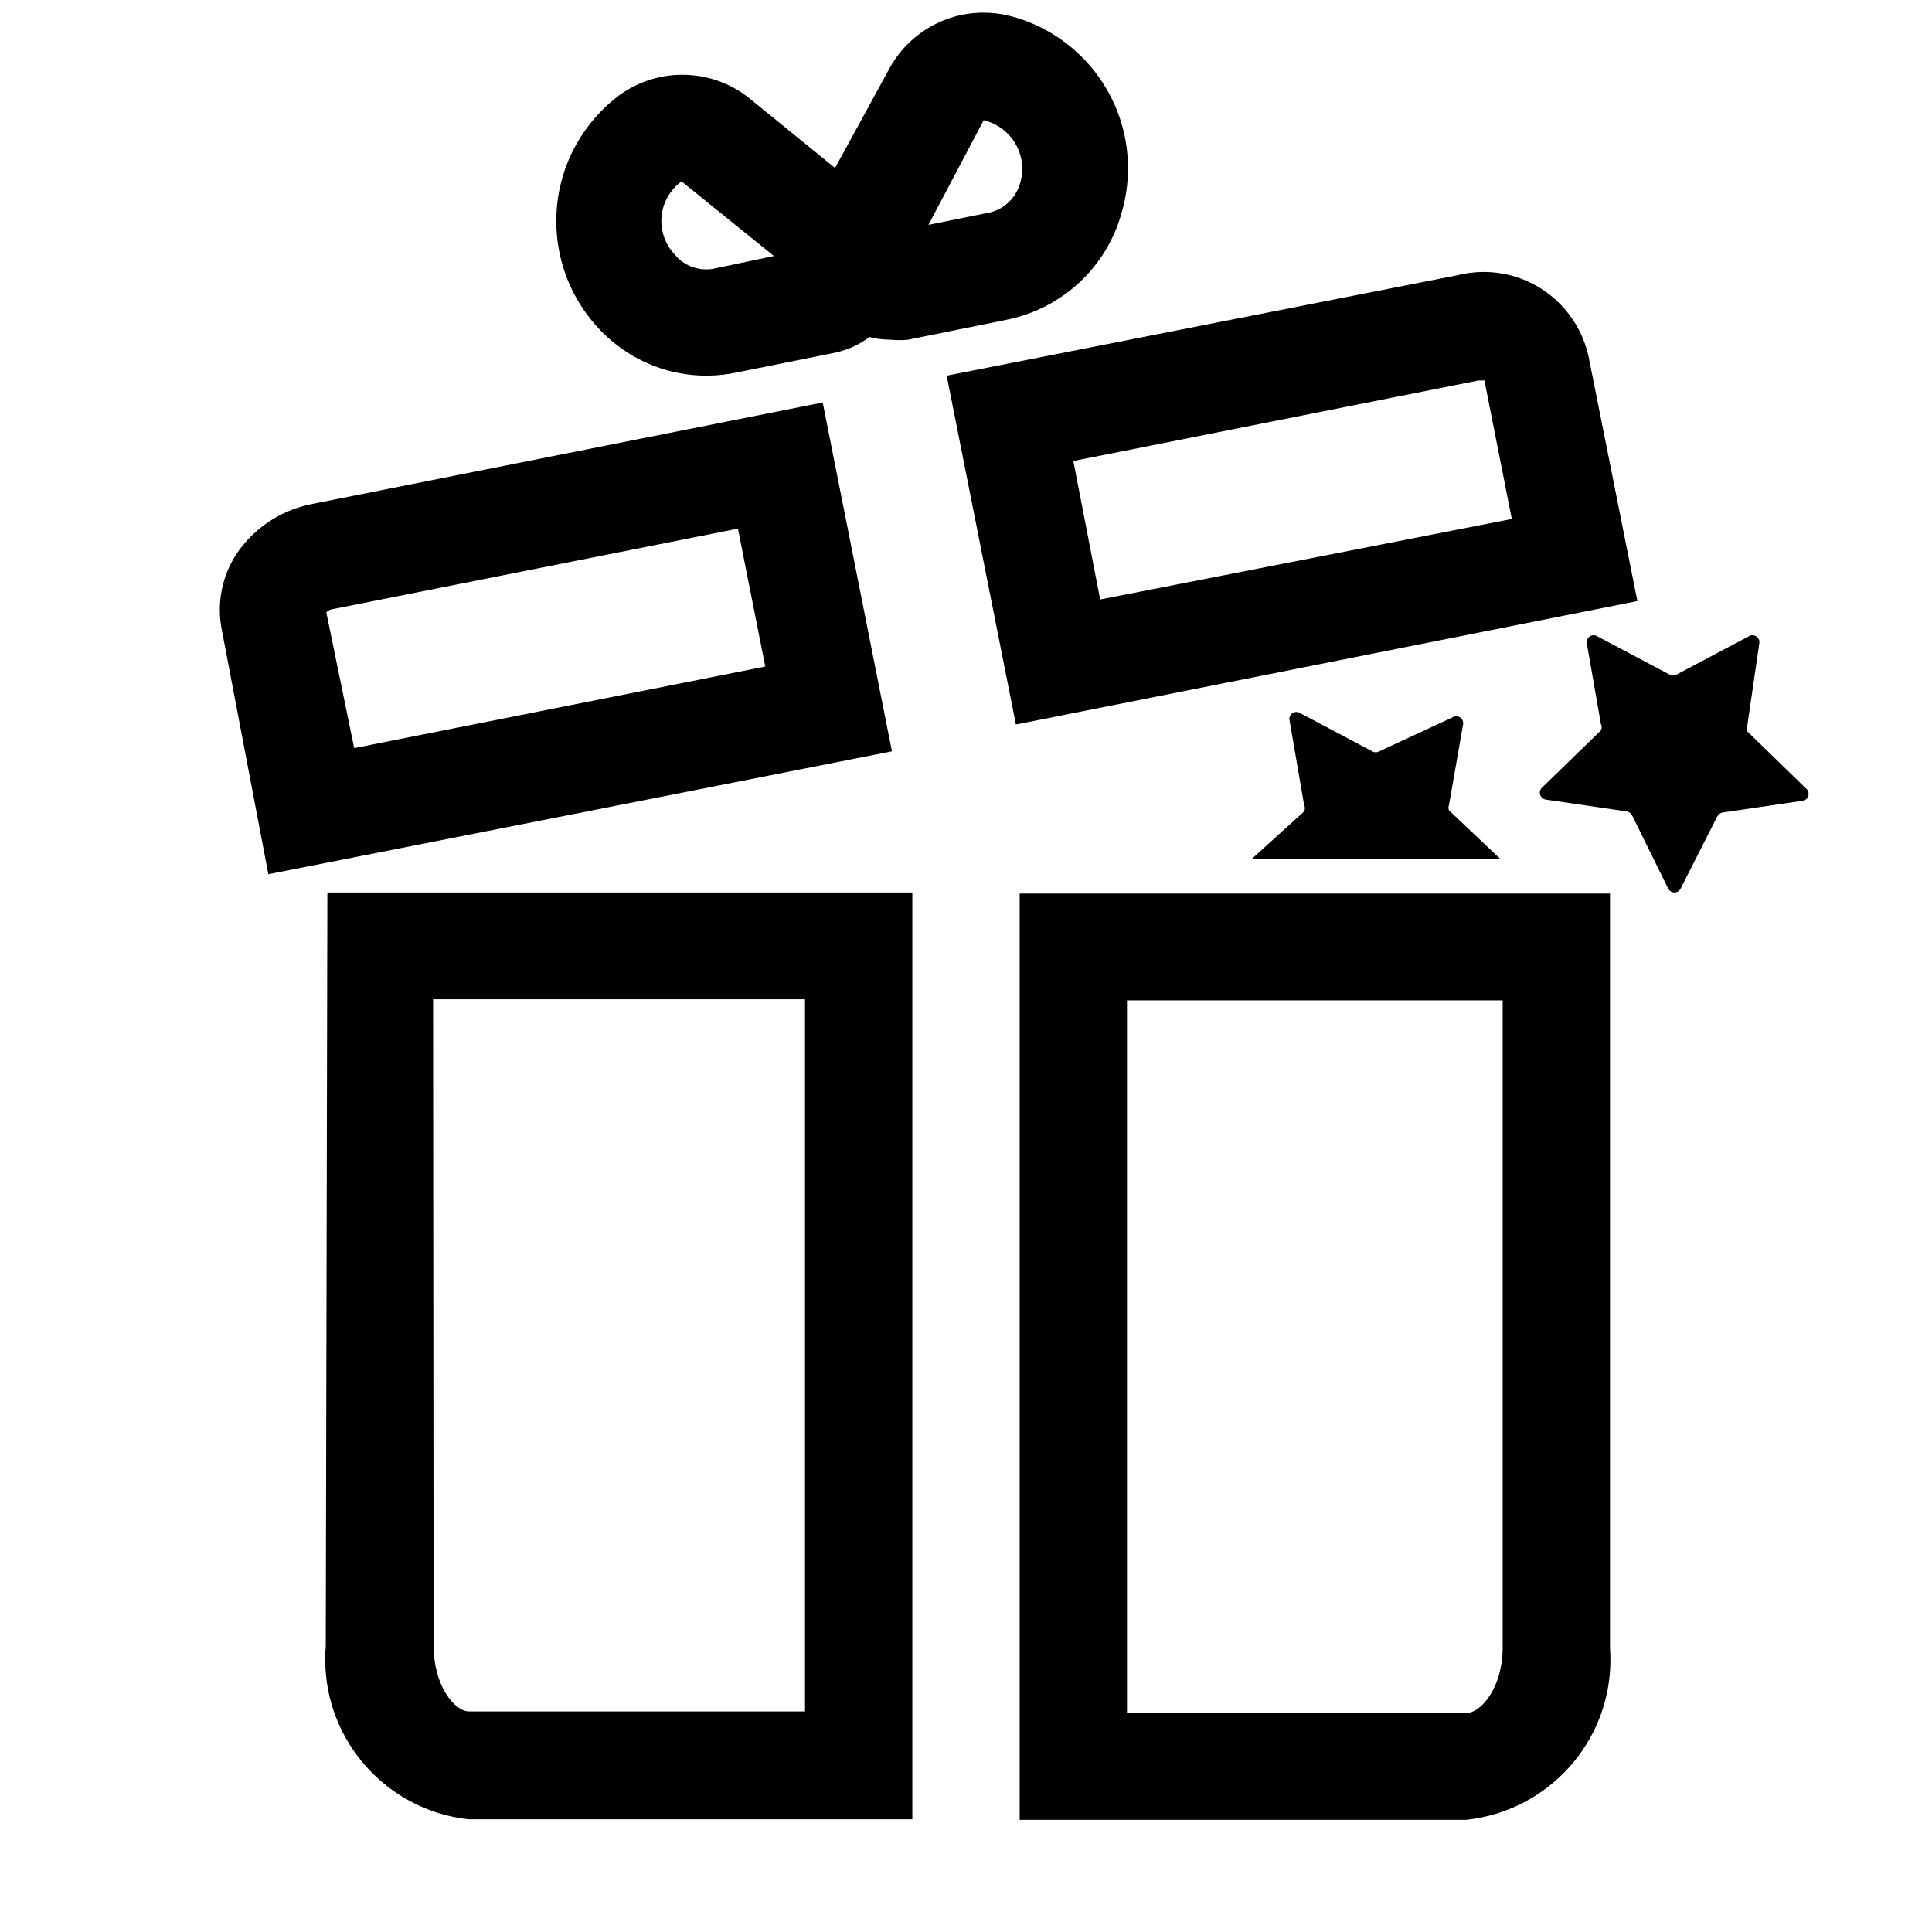
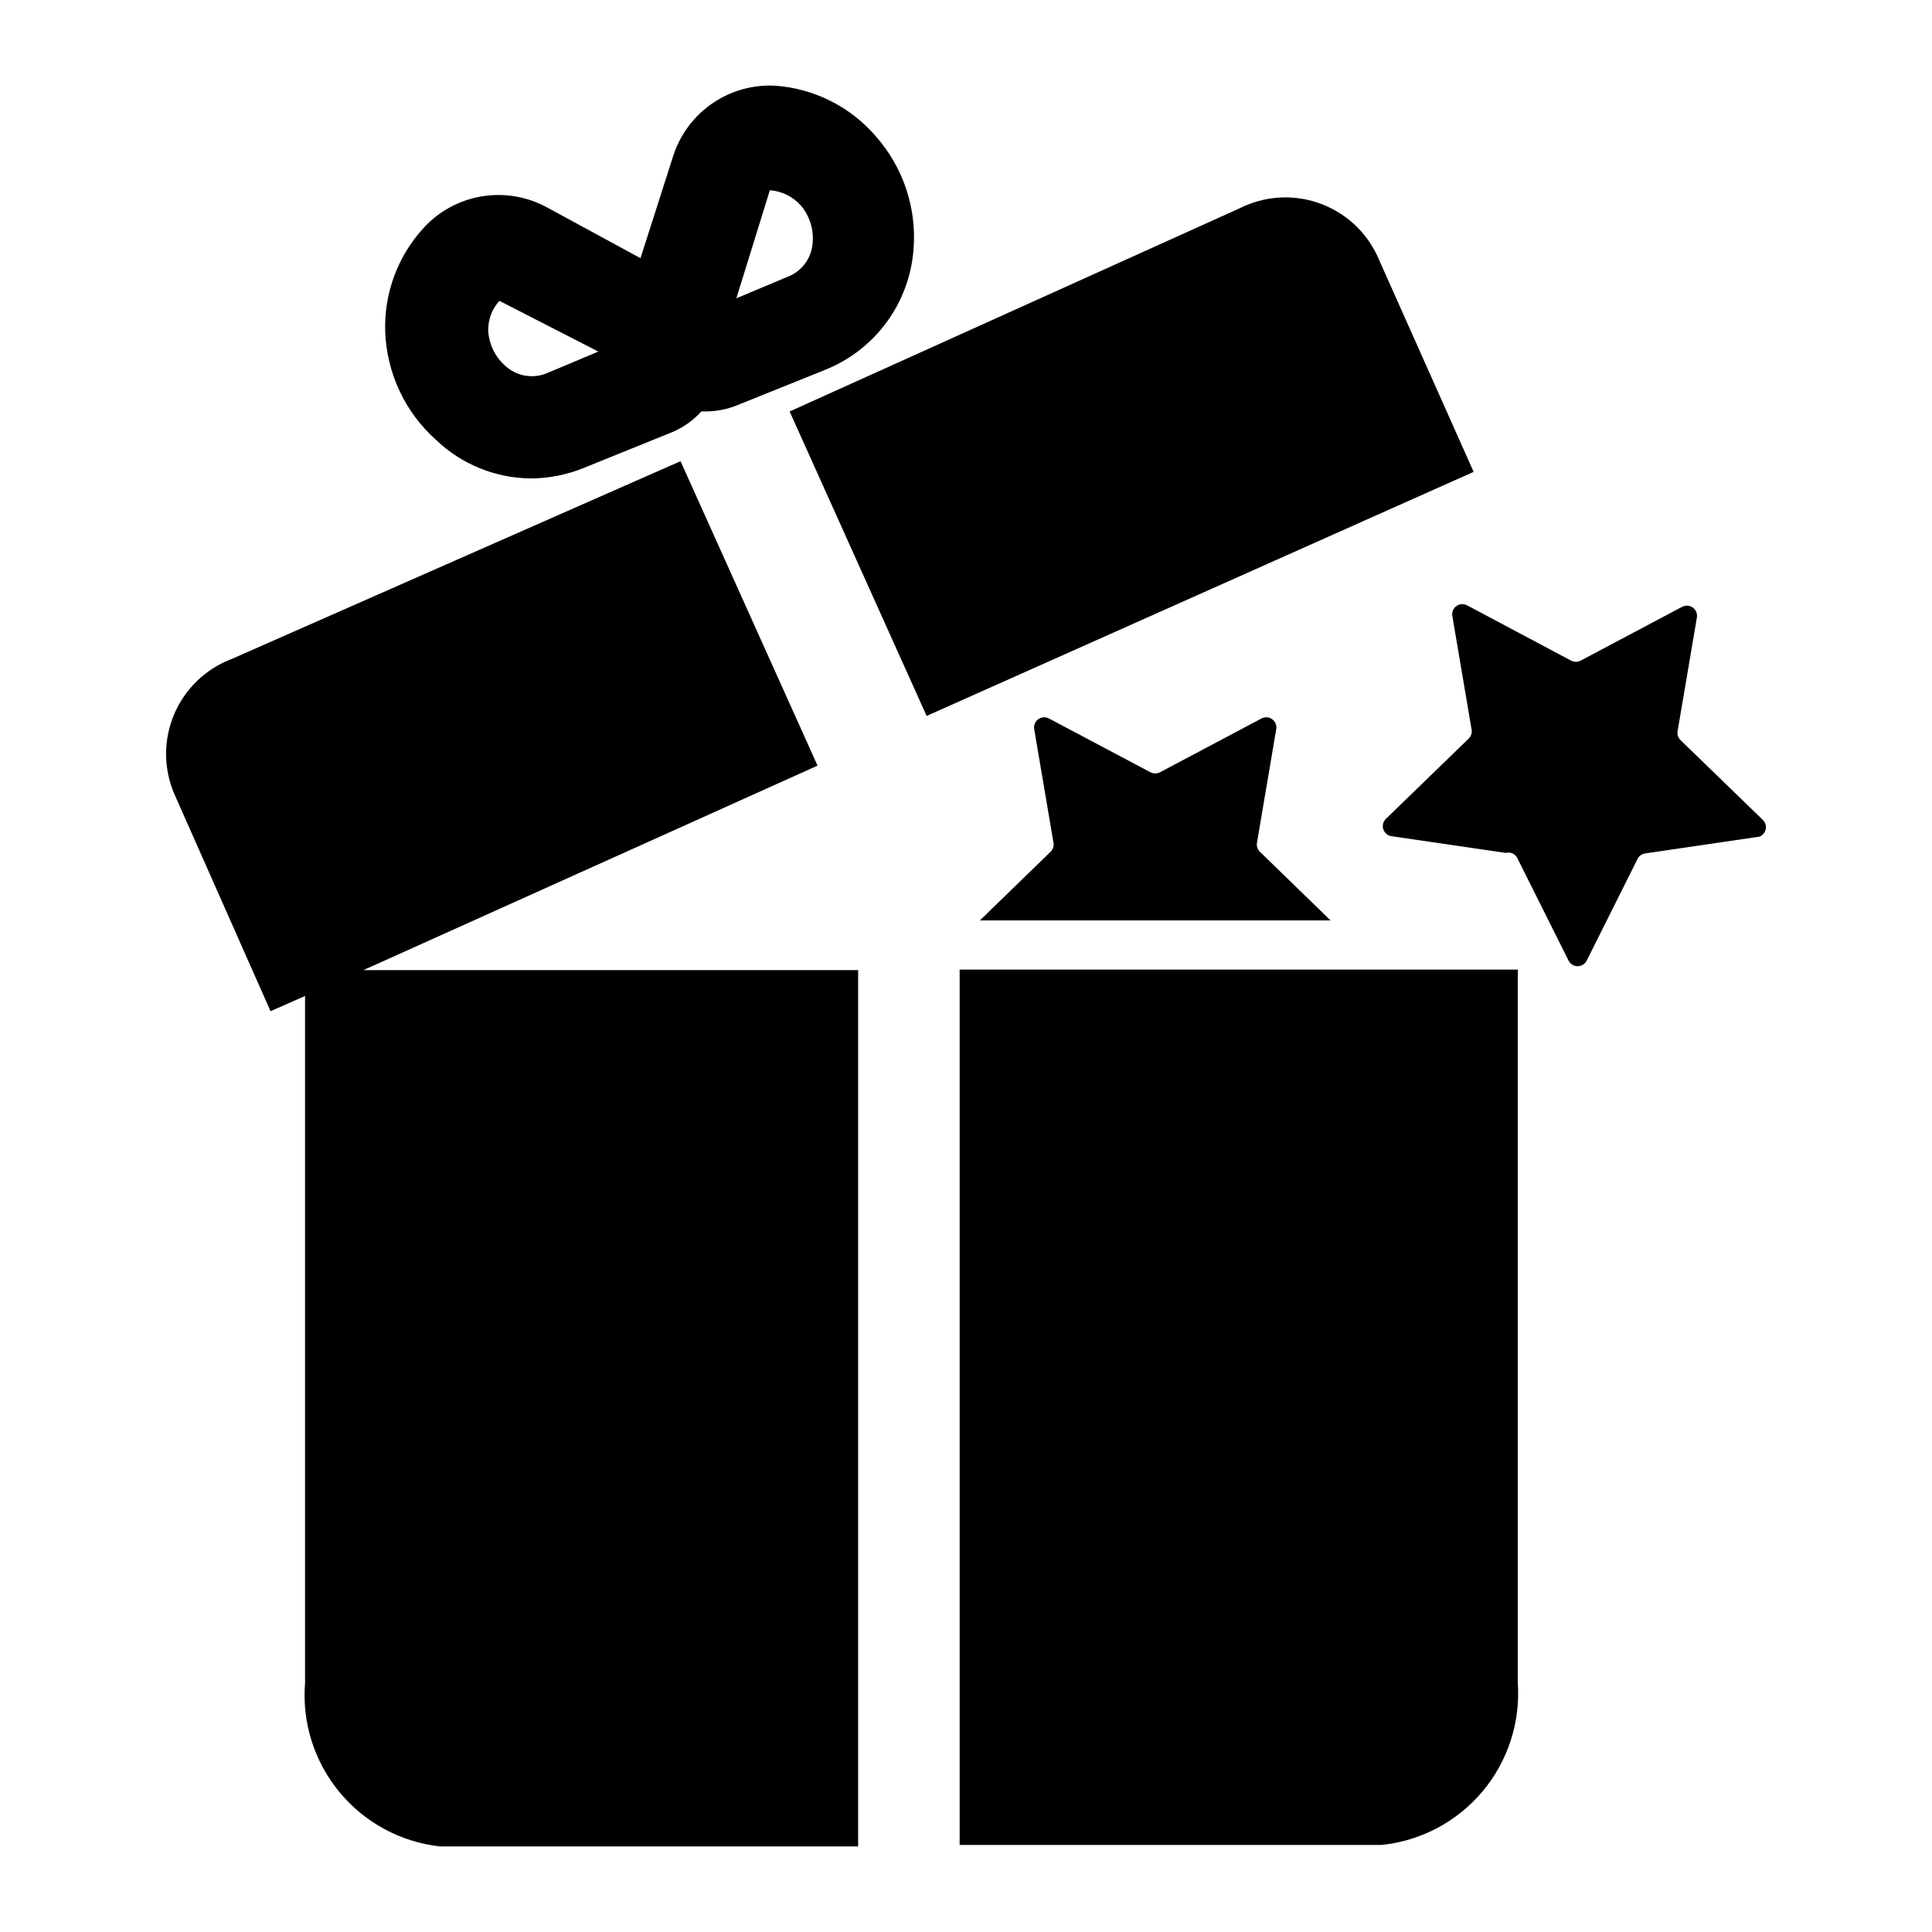
<svg xmlns="http://www.w3.org/2000/svg" version="1.1" width="1024" height="1024" viewBox="0 0 1024 1024">
  <g id="icomoon-ignore">
</g>
-   <path fill="#000" d="M957.156 417.849l-31.004-30.151c-0.263-0.495-0.417-1.083-0.417-1.707s0.154-1.211 0.427-1.727l-0.010 0.020 6.258-42.951c0.079-0.285 0.124-0.612 0.124-0.949 0-2.042-1.656-3.698-3.698-3.698-0.792 0-1.525 0.249-2.127 0.672l0.012-0.008-38.116 20.196c-0.53 0.311-1.168 0.495-1.849 0.495s-1.319-0.184-1.866-0.505l-38.099-20.187c-0.59-0.416-1.323-0.665-2.115-0.665-2.042 0-3.698 1.656-3.698 3.698 0 0.337 0.045 0.664 0.13 0.975l-0.006-0.026 7.396 42.382c0.263 0.495 0.417 1.083 0.417 1.707s-0.154 1.211-0.427 1.727l0.010-0.020-31.004 30.151c-0.83 0.683-1.355 1.711-1.355 2.861 0 1.918 1.461 3.496 3.331 3.68l0.015 0.001 42.667 6.258c1.247 0.157 2.288 0.915 2.835 1.971l0.010 0.021 19.058 38.684c0.572 1.348 1.884 2.276 3.413 2.276s2.841-0.928 3.404-2.251l0.009-0.024 19.342-38.116c0.557-1.076 1.598-1.834 2.826-1.989l0.018-0.002 42.667-6.258c1.658-0.389 2.874-1.855 2.874-3.605 0-1.193-0.565-2.255-1.443-2.931l-0.009-0.006z" />
-   <path fill="#000" d="M663.609 455.111h131.413l-27.022-25.6c-0.18-0.42-0.284-0.909-0.284-1.422s0.105-1.002 0.294-1.446l-0.009 0.024 7.396-42.382c0.079-0.285 0.124-0.612 0.124-0.949 0-2.042-1.656-3.698-3.698-3.698-0.792 0-1.525 0.249-2.127 0.672l0.012-0.008-38.684 17.92c-0.53 0.311-1.168 0.495-1.849 0.495s-1.319-0.184-1.866-0.505l-38.099-20.187c-0.59-0.416-1.323-0.665-2.115-0.665-2.042 0-3.698 1.656-3.698 3.698 0 0.337 0.045 0.664 0.13 0.975l-0.006-0.026 7.68 44.658c0.263 0.495 0.417 1.083 0.417 1.707s-0.154 1.211-0.427 1.727l0.010-0.020z" />
-   <path fill="#000" d="M540.444 964.551h236.658c43.151-4.647 76.453-40.87 76.453-84.87 0-2.165-0.081-4.311-0.239-6.436l0.017 0.283v-399.929h-312.889zM597.333 530.204h199.111v343.040c0 21.049-11.378 34.702-19.342 34.702h-179.769z" />
-   <path fill="#000" d="M172.658 872.391c-0.186 2.114-0.292 4.574-0.292 7.059 0 43.824 33.036 79.932 75.563 84.78l0.392 0.036h235.236v-491.236h-310.044zM229.547 529.636h197.12v377.458h-178.062c-7.68 0-18.773-13.653-18.773-34.702z" />
-   <path fill="#000" d="M841.956 188.871c-5.782-25.766-28.464-44.73-55.574-44.73-5.015 0-9.878 0.649-14.511 1.867l0.396-0.089-270.507 53.191 36.693 184.889 329.387-65.422zM583.111 317.724l-14.222-73.387 214.756-42.667c1.707 0 2.844 0 3.129 0l14.507 73.387z" />
-   <path fill="#000" d="M436.053 213.333l-270.507 53.76c-15.176 2.951-28.094 11.041-37.167 22.348l-0.095 0.123c-7.333 9.145-11.768 20.889-11.768 33.668 0 3.585 0.349 7.089 1.015 10.479l-0.056-0.342 24.747 129.991 330.524-65.138zM187.733 396.516l-14.791-71.964c0.881-0.916 2.062-1.537 3.385-1.704l0.028-0.003 214.756-42.667 14.507 73.102z" />
-   <path fill="#000" d="M374.613 199.111c5.664-0.043 11.158-0.663 16.46-1.802l-0.531 0.096 52.338-10.524c6.851-1.542 12.867-4.408 18.035-8.332l-0.115 0.084c3.322 0.878 7.141 1.395 11.077 1.422h0.017c1.407 0.148 3.040 0.232 4.693 0.232s3.286-0.084 4.895-0.249l-0.202 0.017 52.053-10.524c29.716-5.954 53.104-27.919 61.023-56.333l0.132-0.556c2.142-7.029 3.375-15.109 3.375-23.476 0-38.533-26.15-70.958-61.672-80.497l-0.583-0.133c-4.289-1.159-9.213-1.825-14.292-1.825-21.679 0-40.526 12.126-50.128 29.966l-0.149 0.303-28.444 52.053-45.796-37.262c-9.572-7.569-21.816-12.142-35.129-12.142s-25.557 4.573-35.248 12.233l0.12-0.091c-19.378 15.399-31.693 38.966-31.693 65.408 0 19.646 6.797 37.704 18.169 51.95l-0.129-0.168c14.448 18.424 36.709 30.151 61.708 30.151 0.006 0 0.012 0 0.017 0h-0.001zM521.387 63.716c11.792 2.832 20.419 13.287 20.419 25.756 0 2.997-0.498 5.878-1.417 8.564l0.055-0.186c-2.507 7.844-9.105 13.684-17.222 15.058l-0.129 0.018-31.004 6.258zM361.244 96.142l48.924 39.538-31.004 6.542c-1.463 0.353-3.142 0.555-4.868 0.555-6.737 0-12.755-3.082-16.719-7.913l-0.030-0.038c-4.343-4.618-7.012-10.855-7.012-17.715 0-8.594 4.189-16.211 10.636-20.918l0.073-0.051z" />
+   <path d="M934.626 434.852l-43.837-42.494c-0.647-0.61-1.136-1.371-1.421-2.217s-0.349-1.747-0.198-2.624l10.217-60.247c0.166-0.988 0.051-2.003-0.329-2.923s-1.013-1.725-1.817-2.31c-0.813-0.586-1.771-0.936-2.767-1.012s-1.992 0.138-2.883 0.593l-53.787 28.514c-0.785 0.428-1.663 0.644-2.558 0.644s-1.773-0.225-2.558-0.644l-55.131-29.313c-0.883-0.465-1.887-0.671-2.883-0.603s-1.955 0.418-2.767 1.012c-0.811 0.585-1.437 1.391-1.817 2.31s-0.495 1.944-0.329 2.923l10.217 60.247c0.151 0.877 0.085 1.779-0.198 2.624-0.285 0.845-0.766 1.606-1.421 2.217l-43.837 42.494c-0.707 0.7-1.215 1.581-1.45 2.547s-0.2 1.983 0.11 2.936c0.311 0.943 0.873 1.789 1.631 2.442s1.684 1.071 2.663 1.221l60.514 8.873c1.285-0.355 2.656-0.229 3.849 0.372s2.123 1.612 2.603 2.858l26.893 53.786c0.439 0.909 1.13 1.672 1.983 2.215 0.854 0.533 1.845 0.819 2.858 0.819s2.003-0.286 2.857-0.819c0.853-0.535 1.544-1.306 1.983-2.215l26.893-53.786c0.382-0.784 0.953-1.461 1.655-1.979s1.519-0.851 2.385-0.985l60.514-8.873c0.818-0.301 1.55-0.807 2.132-1.456s0.996-1.433 1.215-2.28 0.211-1.729 0.005-2.586c-0.207-0.847-0.617-1.633-1.197-2.283z" />
+   <path d="M519.381 487.835h185.841l-37.385-36.308c-0.647-0.611-1.136-1.372-1.421-2.217s-0.349-1.747-0.198-2.624l10.217-60.247c0.166-0.987 0.051-2.003-0.329-2.922s-1.013-1.725-1.817-2.311c-0.813-0.586-1.771-0.936-2.767-1.012s-1.992 0.138-2.883 0.603l-53.787 28.504c-0.785 0.428-1.663 0.645-2.558 0.645s-1.773-0.225-2.559-0.645l-53.786-28.504c-0.883-0.465-1.888-0.671-2.884-0.603s-1.955 0.418-2.767 1.012c-0.813 0.586-1.437 1.391-1.817 2.311s-0.495 1.944-0.329 2.922l10.217 60.247c0.151 0.877 0.085 1.779-0.198 2.624-0.285 0.845-0.767 1.606-1.421 2.217l-37.386 36.308z" />
+   <path d="M508.623 977.852h223.76c20.789-2.182 39.919-12.339 53.365-28.345s20.153-36.599 18.718-57.451v-378.134h-295.834v463.93z" />
+   <path d="M729.962 135.518c-3.067-6.529-7.415-12.369-12.795-17.181s-11.66-8.492-18.485-10.826-14.052-3.269-21.241-2.751c-7.197 0.518-14.209 2.474-20.639 5.751l-238.283 107.582 72.617 161.367 289.925-129.358-51.099-114.568z" />
+   <path d="M433.318 405.805l-72.617-161.368-238.016 104.885c-6.762 2.571-12.929 6.48-18.145 11.494s-9.364 11.025-12.199 17.677c-2.835 6.653-4.307 13.815-4.312 21.038-0.005 7.234 1.439 14.398 4.265 21.054l51.099 115.377 18.288-8.071v364.153c-1.665 20.904 4.871 41.627 18.226 57.798s32.471 26.492 53.315 28.808h221.607v-464.464h-262.222l240.704-108.383z" />
+   <path d="M281.098 253.584c9.776-0.027 19.457-1.947 28.514-5.651l46.525-18.831c5.947-2.483 11.277-6.247 15.6-11.025h2.153c5.714 0.001 11.375-1.089 16.677-3.23l46.791-18.831c12.943-5.167 24.179-13.851 32.451-25.061 8.273-11.219 13.239-24.52 14.35-38.408 0.928-10.869-0.357-21.809-3.784-32.163-3.417-10.354-8.901-19.911-16.123-28.084-6.717-7.843-14.938-14.262-24.177-18.878s-19.306-7.345-29.609-8.016c-11.866-0.546-23.573 2.857-33.305 9.663s-16.936 16.652-20.481 27.989l-17.212 53.787-49.487-26.893c-10.589-5.795-22.816-7.85-34.726-5.855s-22.784 7.941-30.896 16.881c-13.701 15.019-20.942 34.821-20.175 55.131 0.429 10.821 3.029 21.445 7.646 31.241s11.167 18.558 19.247 25.775c13.471 12.923 31.356 20.236 50.023 20.441v0zM408.035 100.822c6.305 0.469 12.187 3.359 16.401 8.071 2.411 2.834 4.2 6.145 5.269 9.707s1.377 7.313 0.924 11.001c-0.413 3.841-1.894 7.486-4.266 10.525s-5.551 5.361-9.18 6.687l-26.893 11.293 17.753-57.284zM264.689 159.45l52.442 26.893-26.893 11.294c-3.506 1.546-7.379 2.092-11.175 1.569s-7.379-2.092-10.344-4.525c-2.917-2.357-5.309-5.299-7.025-8.631s-2.711-6.993-2.925-10.733c-0.136-5.855 1.985-11.529 5.918-15.867v0z" />
</svg>
